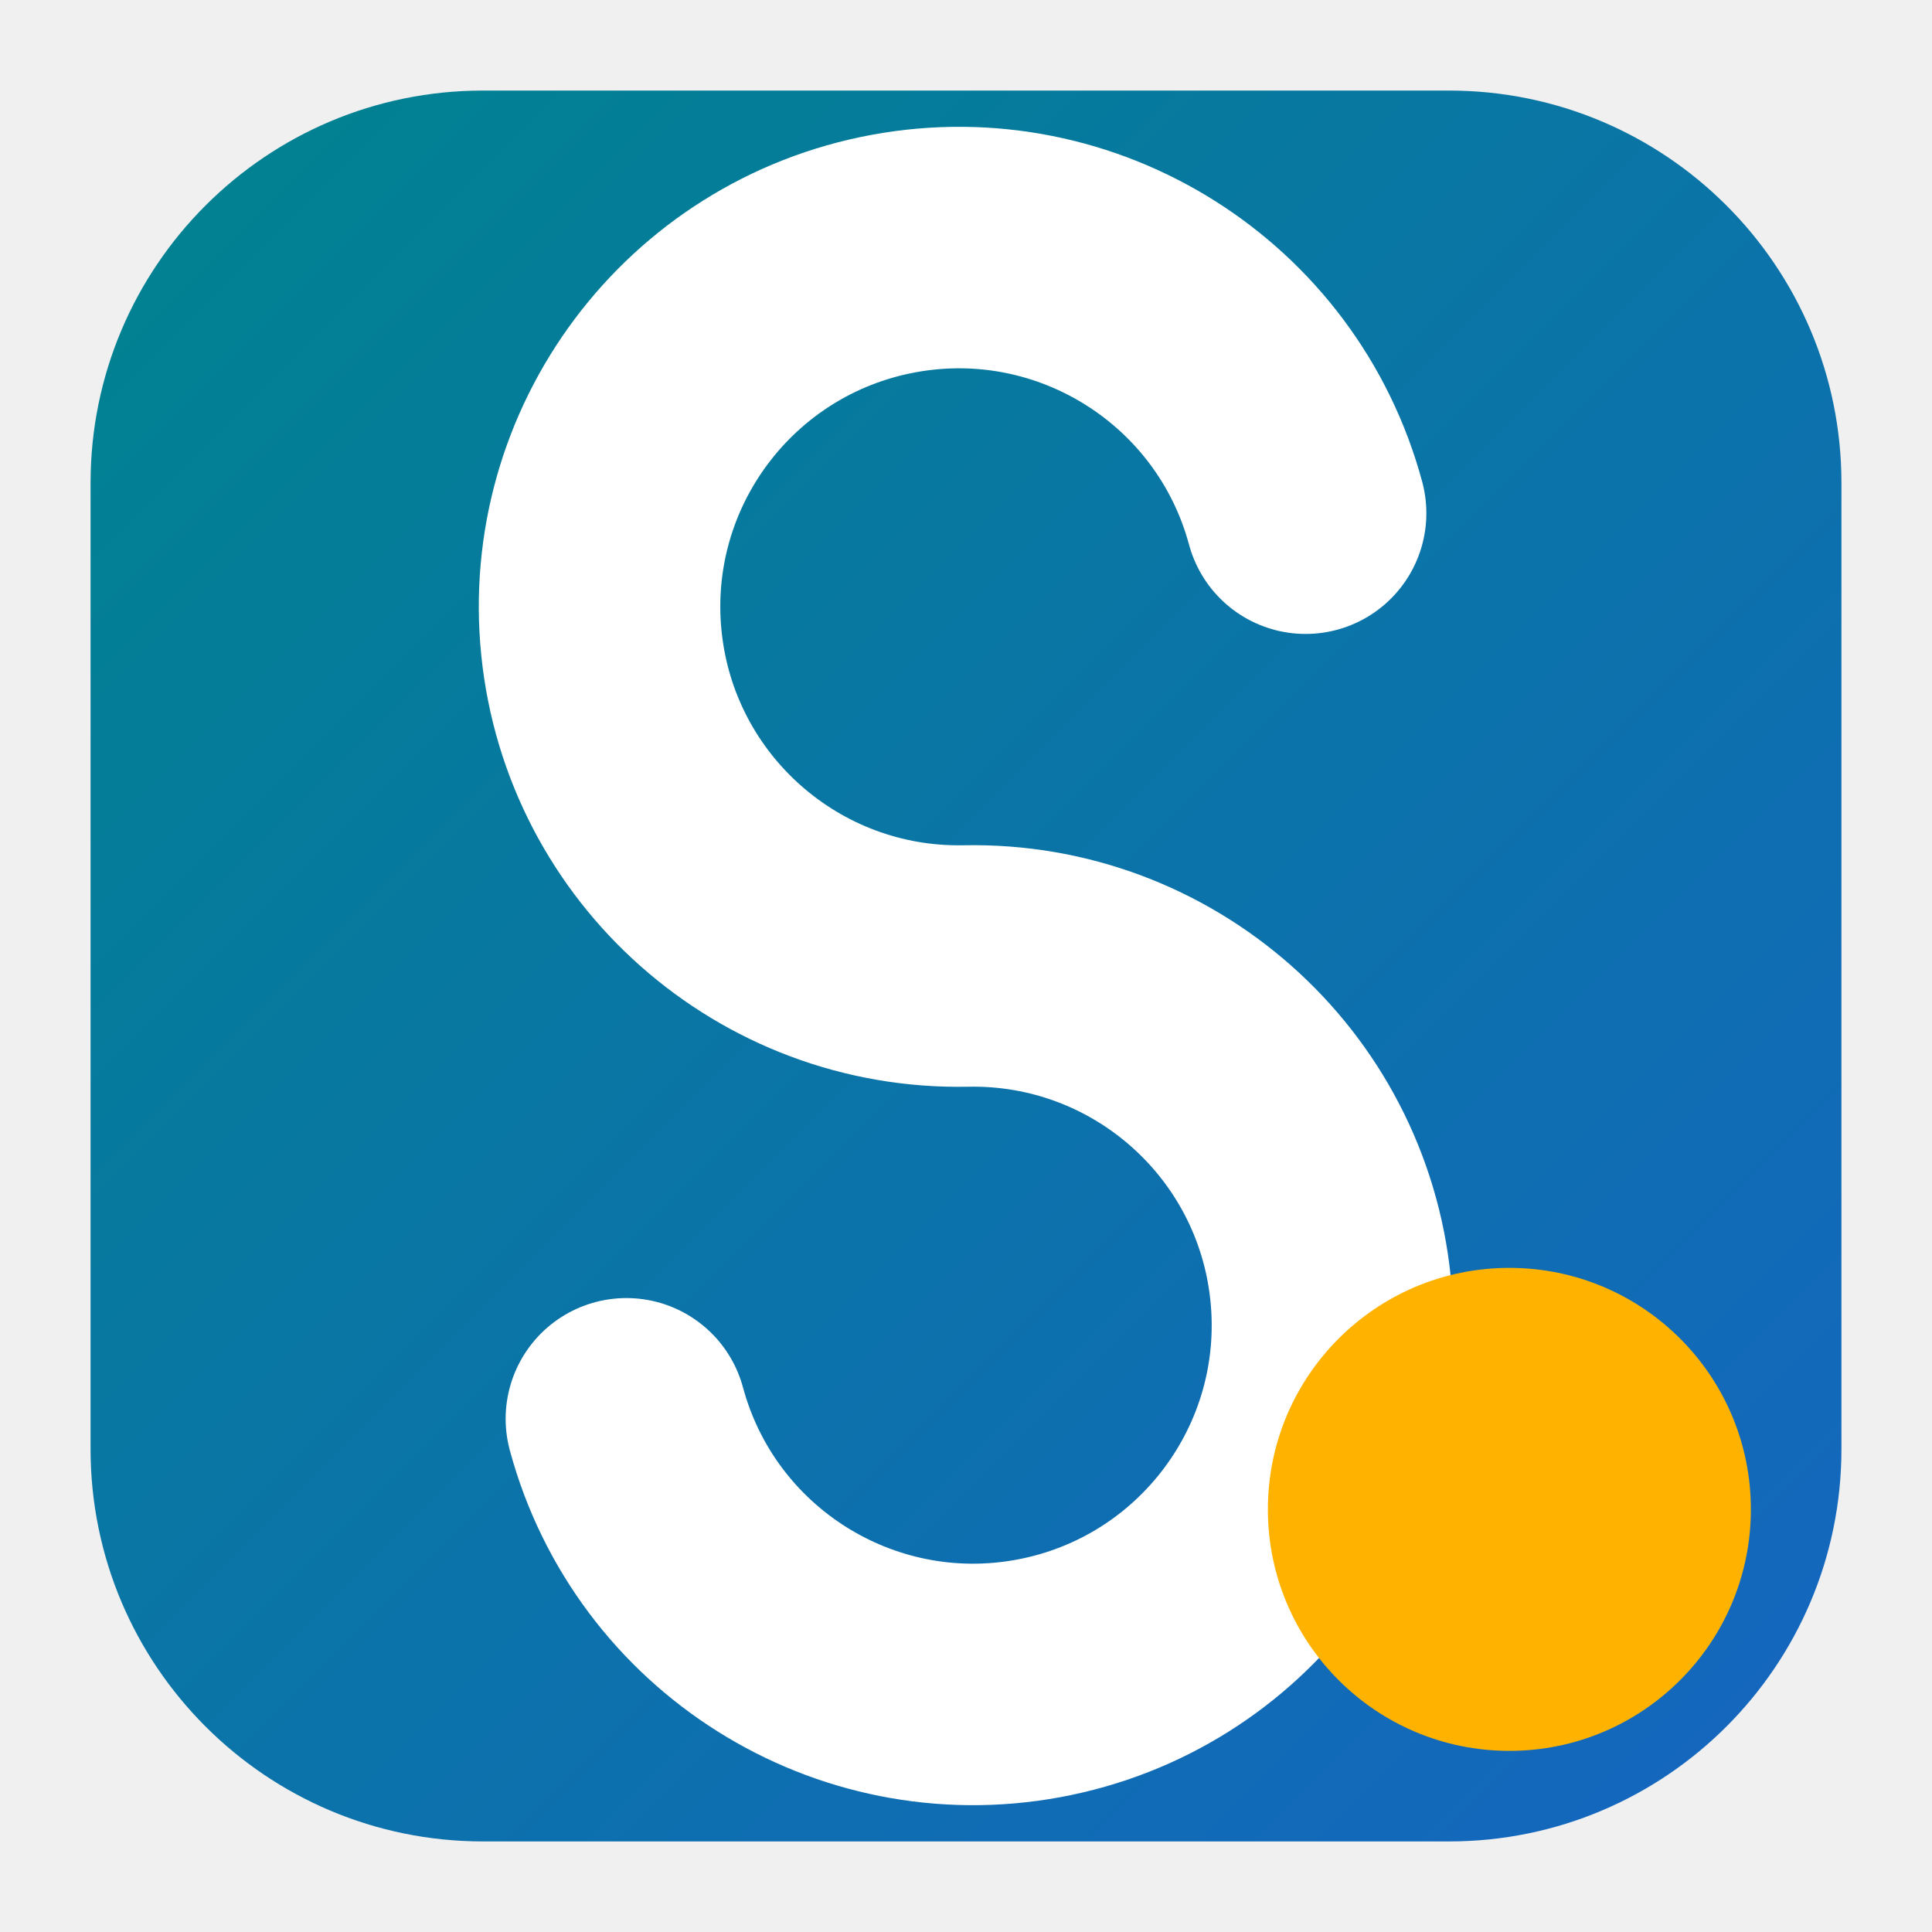
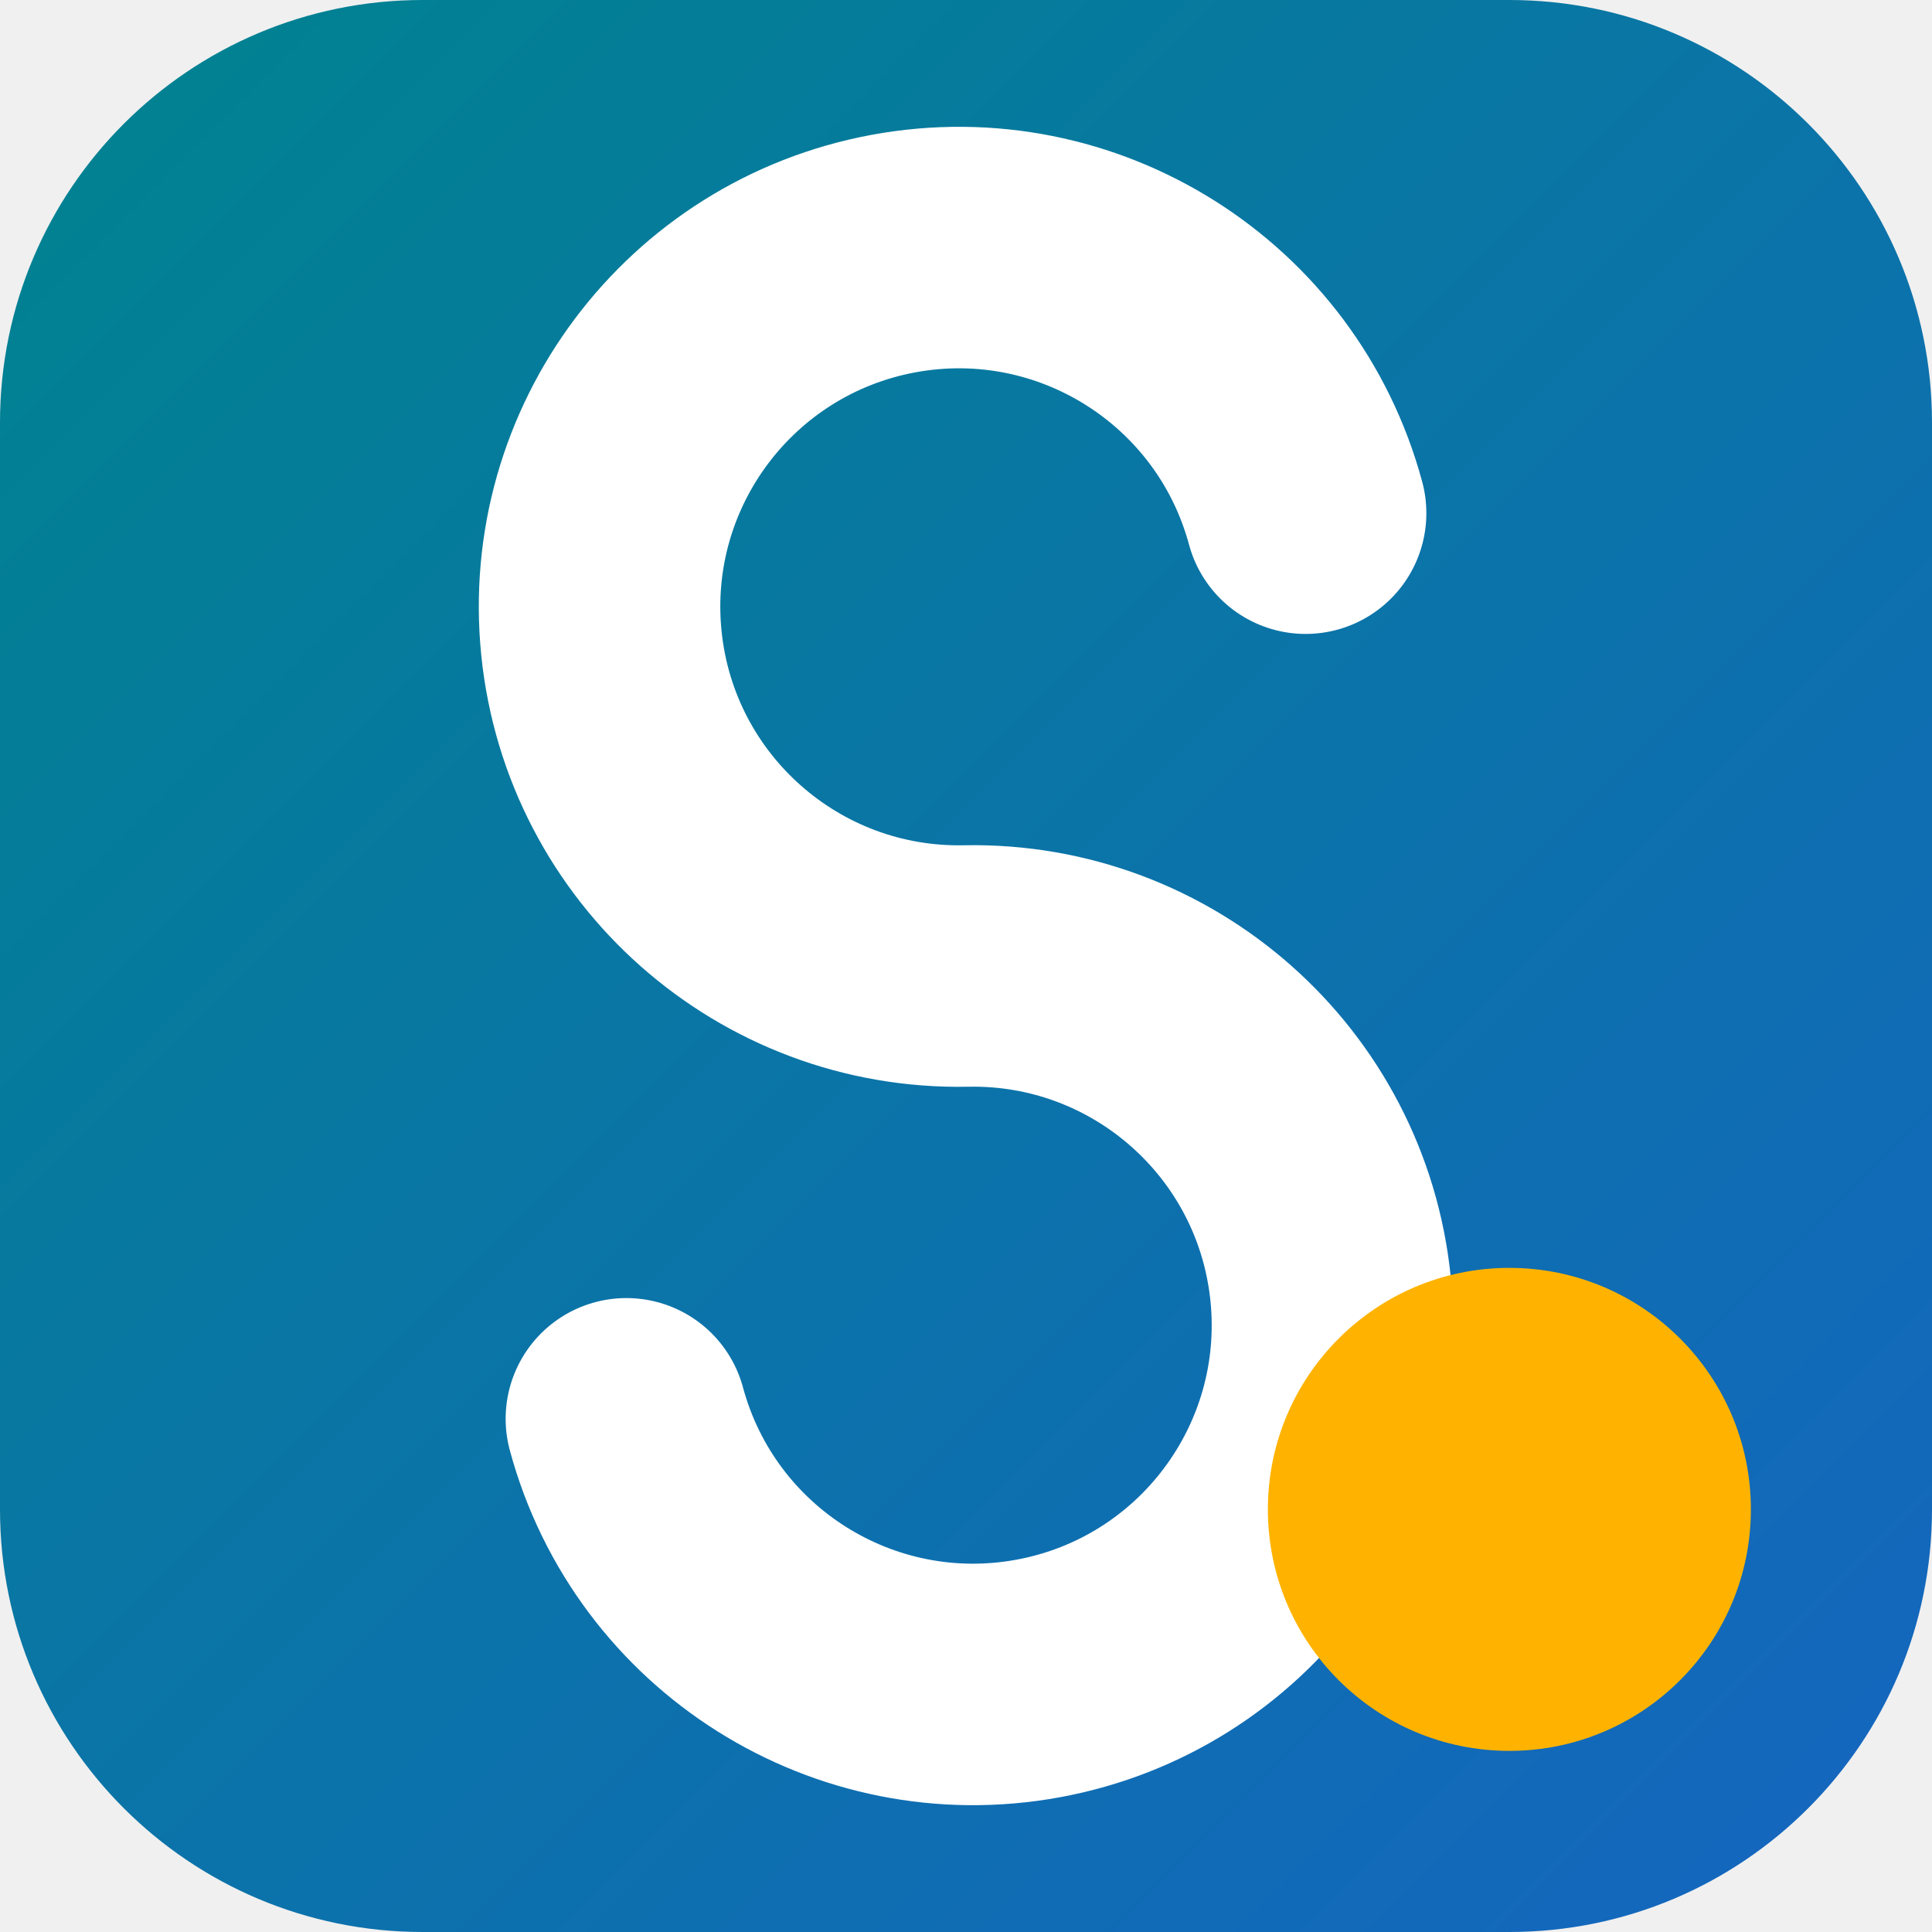
<svg xmlns="http://www.w3.org/2000/svg" width="64" height="64" viewBox="0 0 64 64">
  <defs>
    <linearGradient id="sorldBg" x1="0" y1="0" x2="1" y2="1">
      <stop offset="0" stop-color="#00838F" />
      <stop offset="1" stop-color="#1565C0" />
    </linearGradient>
  </defs>
-   <rect x="3" y="3" width="58" height="58" rx="13" fill="url(#sorldBg)" />
+   <rect x="0" y="0" width="64" height="64" rx="14" fill="url(#sorldBg)" />
  <path d="M 43.25 17 A 11.9 11.9 0 1 0 32 32 A 11.9 11.9 0 1 1 20.75 47" fill="none" stroke="#FFFFFF" stroke-width="8" stroke-linecap="round" />
  <circle cx="50" cy="50" r="8" fill="#FFB300" />
</svg>
